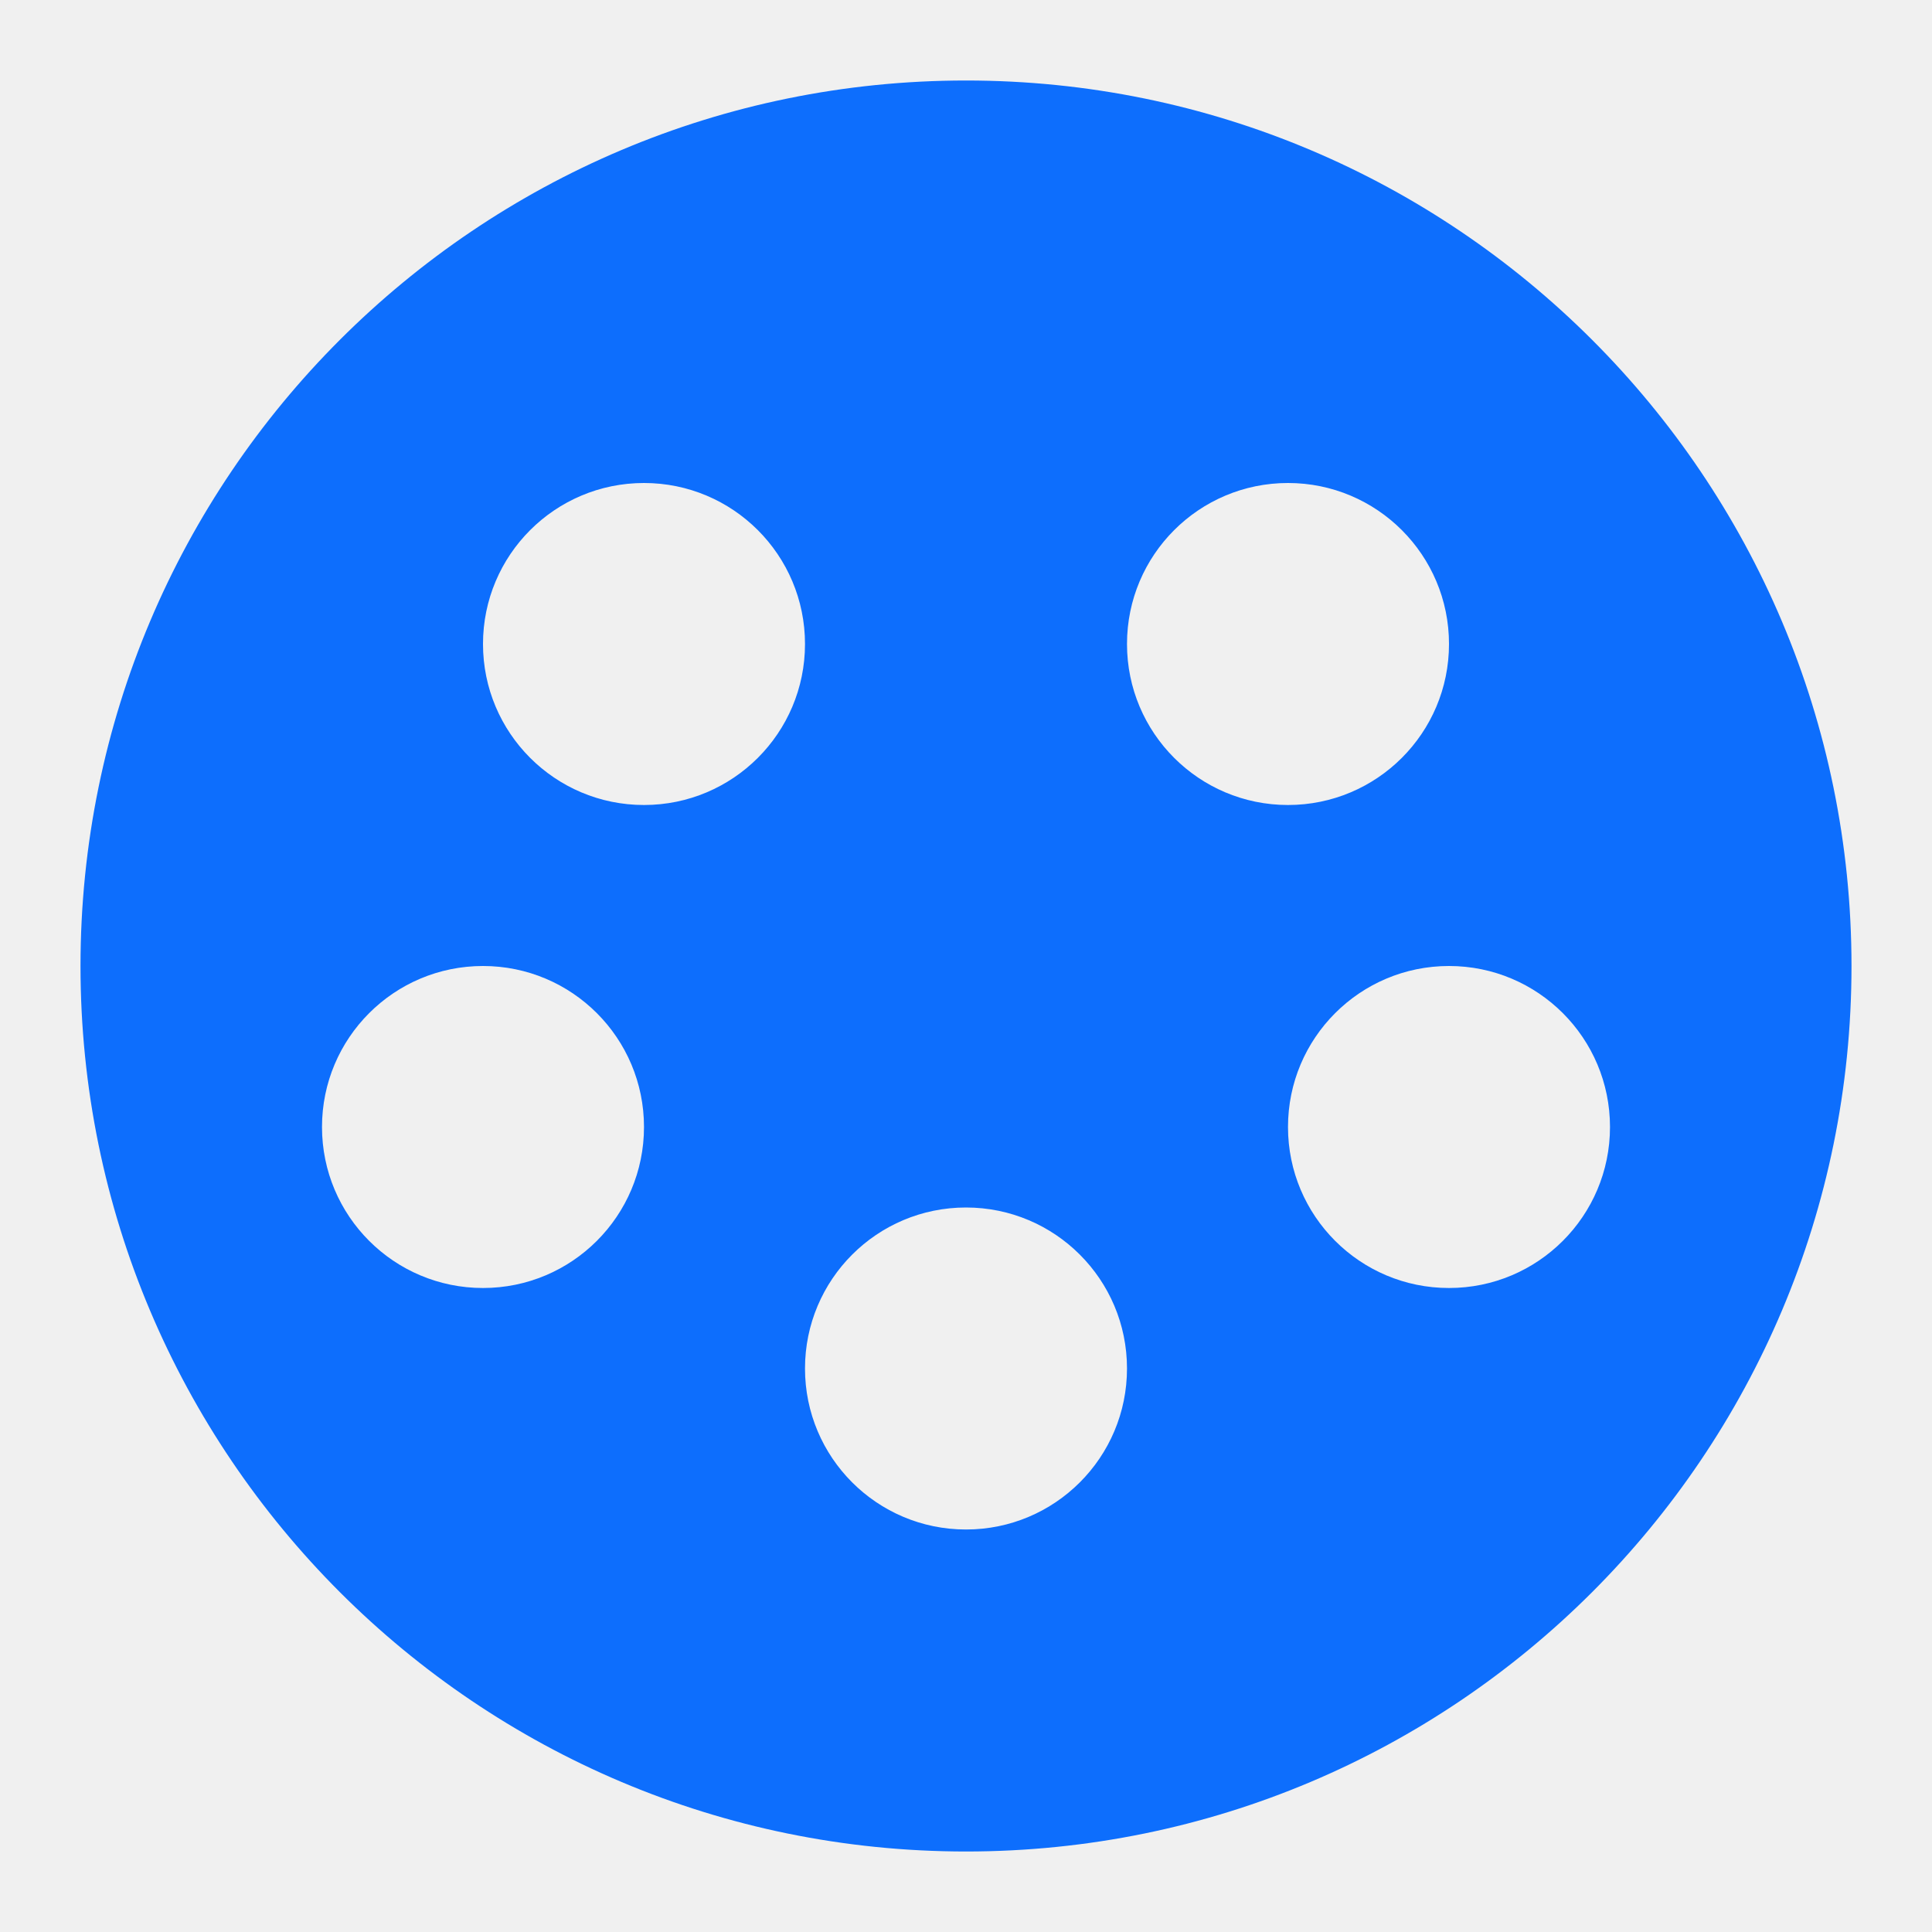
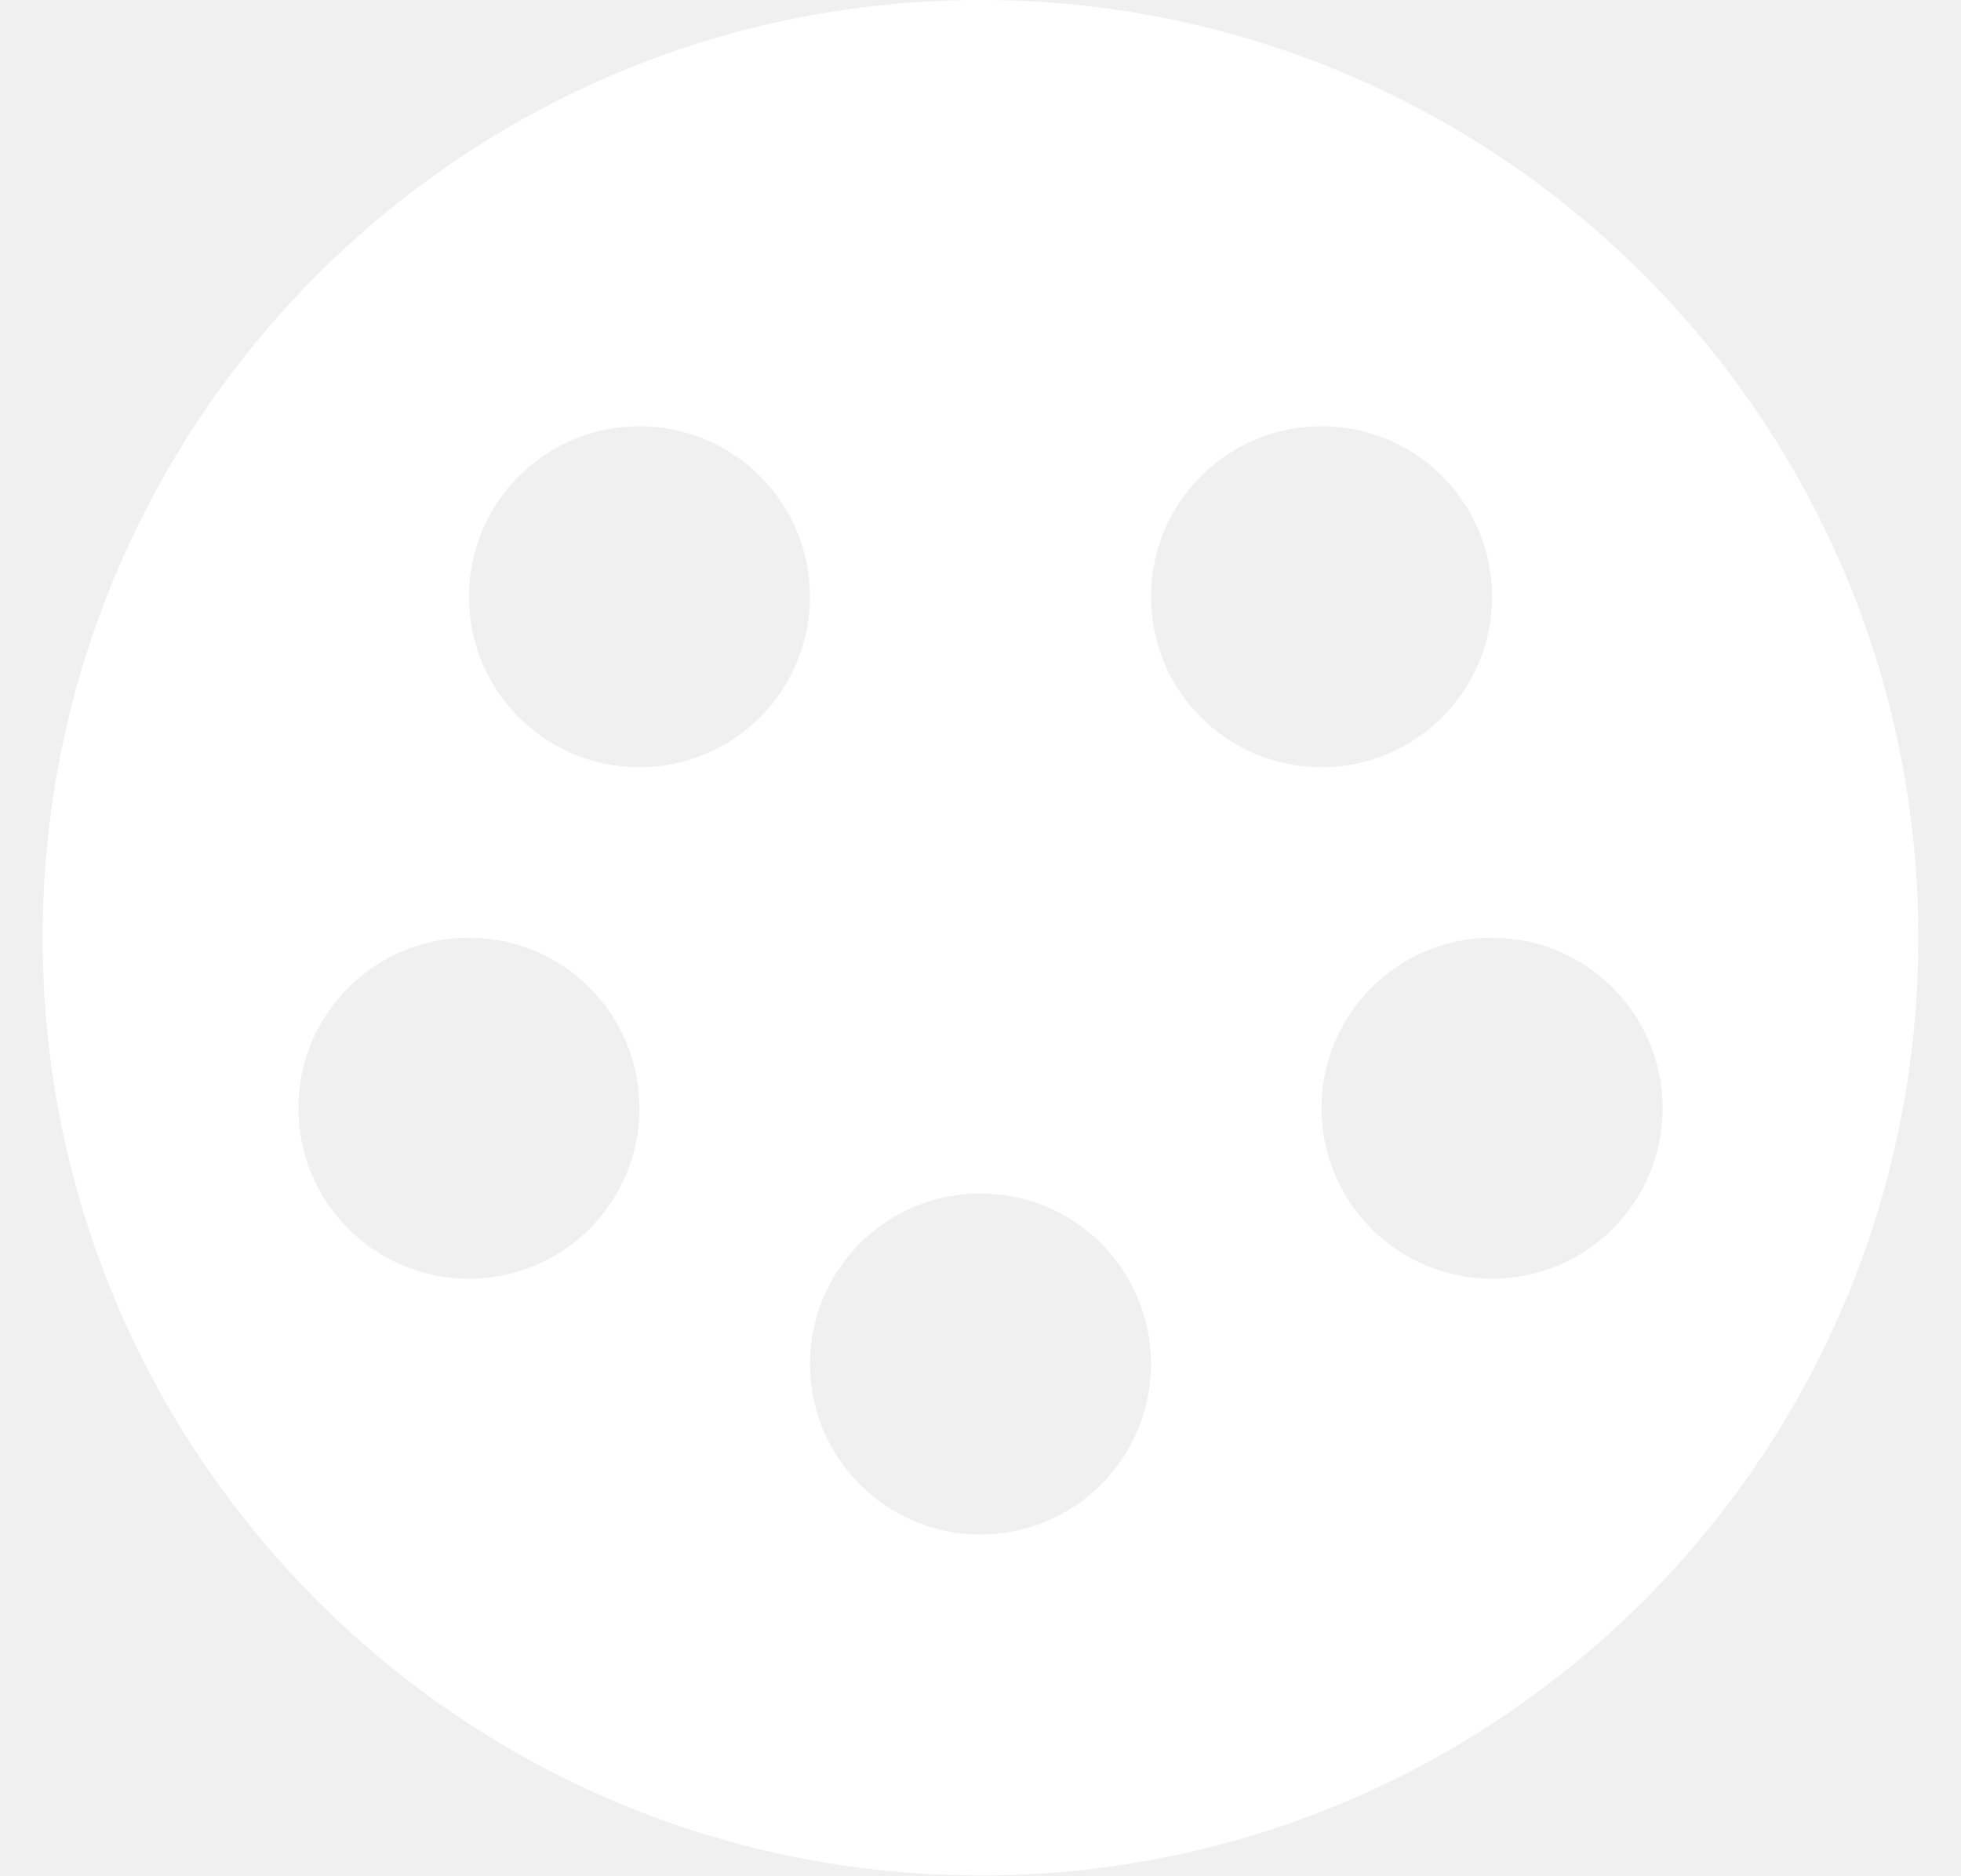
- <svg xmlns="http://www.w3.org/2000/svg" width="24" height="24" viewBox="0 0 24 24" fill="none">
-   <path fill-rule="evenodd" clip-rule="evenodd" d="M12 23C18.075 23 23 18.075 23 12C23 5.925 18.075 1 12 1C5.925 1 1 5.925 1 12C1 18.075 5.925 23 12 23ZM8 6C9.105 6 10 6.895 10 8C10 9.105 9.105 10 8 10C6.895 10 6 9.105 6 8C6 6.895 6.895 6 8 6ZM6 12C7.105 12 8 12.895 8 14C8 15.105 7.105 16 6 16C4.895 16 4 15.105 4 14C4 12.895 4.895 12 6 12ZM20 14C20 12.895 19.105 12 18 12C16.895 12 16 12.895 16 14C16 15.105 16.895 16 18 16C19.105 16 20 15.105 20 14ZM16 6C17.105 6 18 6.895 18 8C18 9.105 17.105 10 16 10C14.895 10 14 9.105 14 8C14 6.895 14.895 6 16 6ZM14 17C14 15.895 13.105 15 12 15C10.895 15 10 15.895 10 17C10 18.105 10.895 19 12 19C13.105 19 14 18.105 14 17Z" fill="#0D6EFD" />
+ <svg xmlns="http://www.w3.org/2000/svg" width="23" height="22" viewBox="0 0 23 22" fill="none">
+   <path fill-rule="evenodd" clip-rule="evenodd" d="M11.5 22C17.575 22 22.5 17.075 22.5 11C22.5 4.925 17.575 0 11.5 0C5.425 0 0.5 4.925 0.5 11C0.5 17.075 5.425 22 11.5 22ZM7.5 5C8.605 5 9.5 5.895 9.5 7C9.5 8.105 8.605 9 7.5 9C6.395 9 5.5 8.105 5.5 7C5.5 5.895 6.395 5 7.5 5ZM5.5 11C6.605 11 7.5 11.895 7.5 13C7.5 14.105 6.605 15 5.5 15C4.395 15 3.5 14.105 3.5 13C3.5 11.895 4.395 11 5.5 11ZM19.5 13C19.5 11.895 18.605 11 17.5 11C16.395 11 15.5 11.895 15.5 13C15.5 14.105 16.395 15 17.5 15C18.605 15 19.5 14.105 19.5 13ZM15.5 5C16.605 5 17.5 5.895 17.5 7C17.5 8.105 16.605 9 15.5 9C14.395 9 13.5 8.105 13.5 7C13.5 5.895 14.395 5 15.5 5ZM13.5 16C13.5 14.895 12.605 14 11.5 14C10.395 14 9.5 14.895 9.5 16C9.5 17.105 10.395 18 11.5 18C12.605 18 13.5 17.105 13.5 16Z" fill="white" />
</svg>
